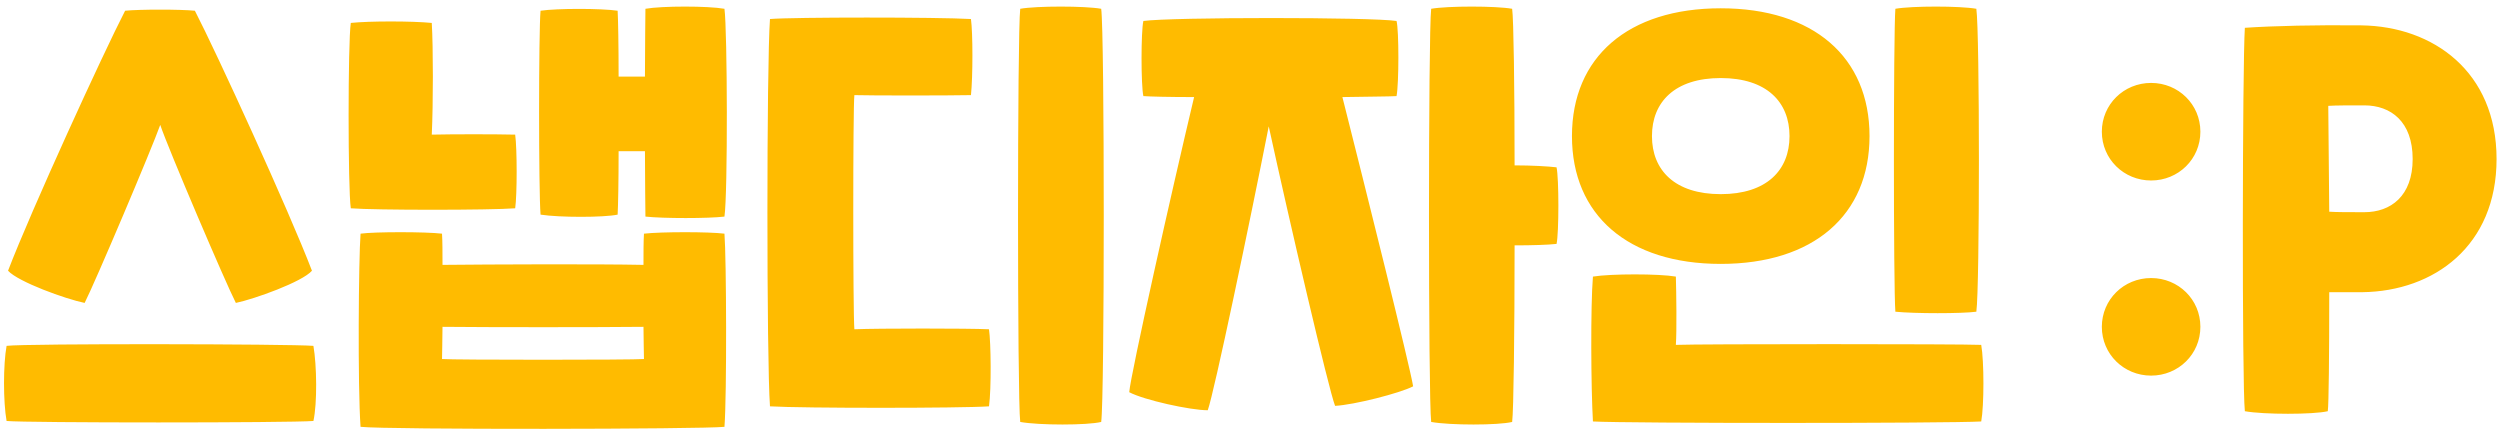
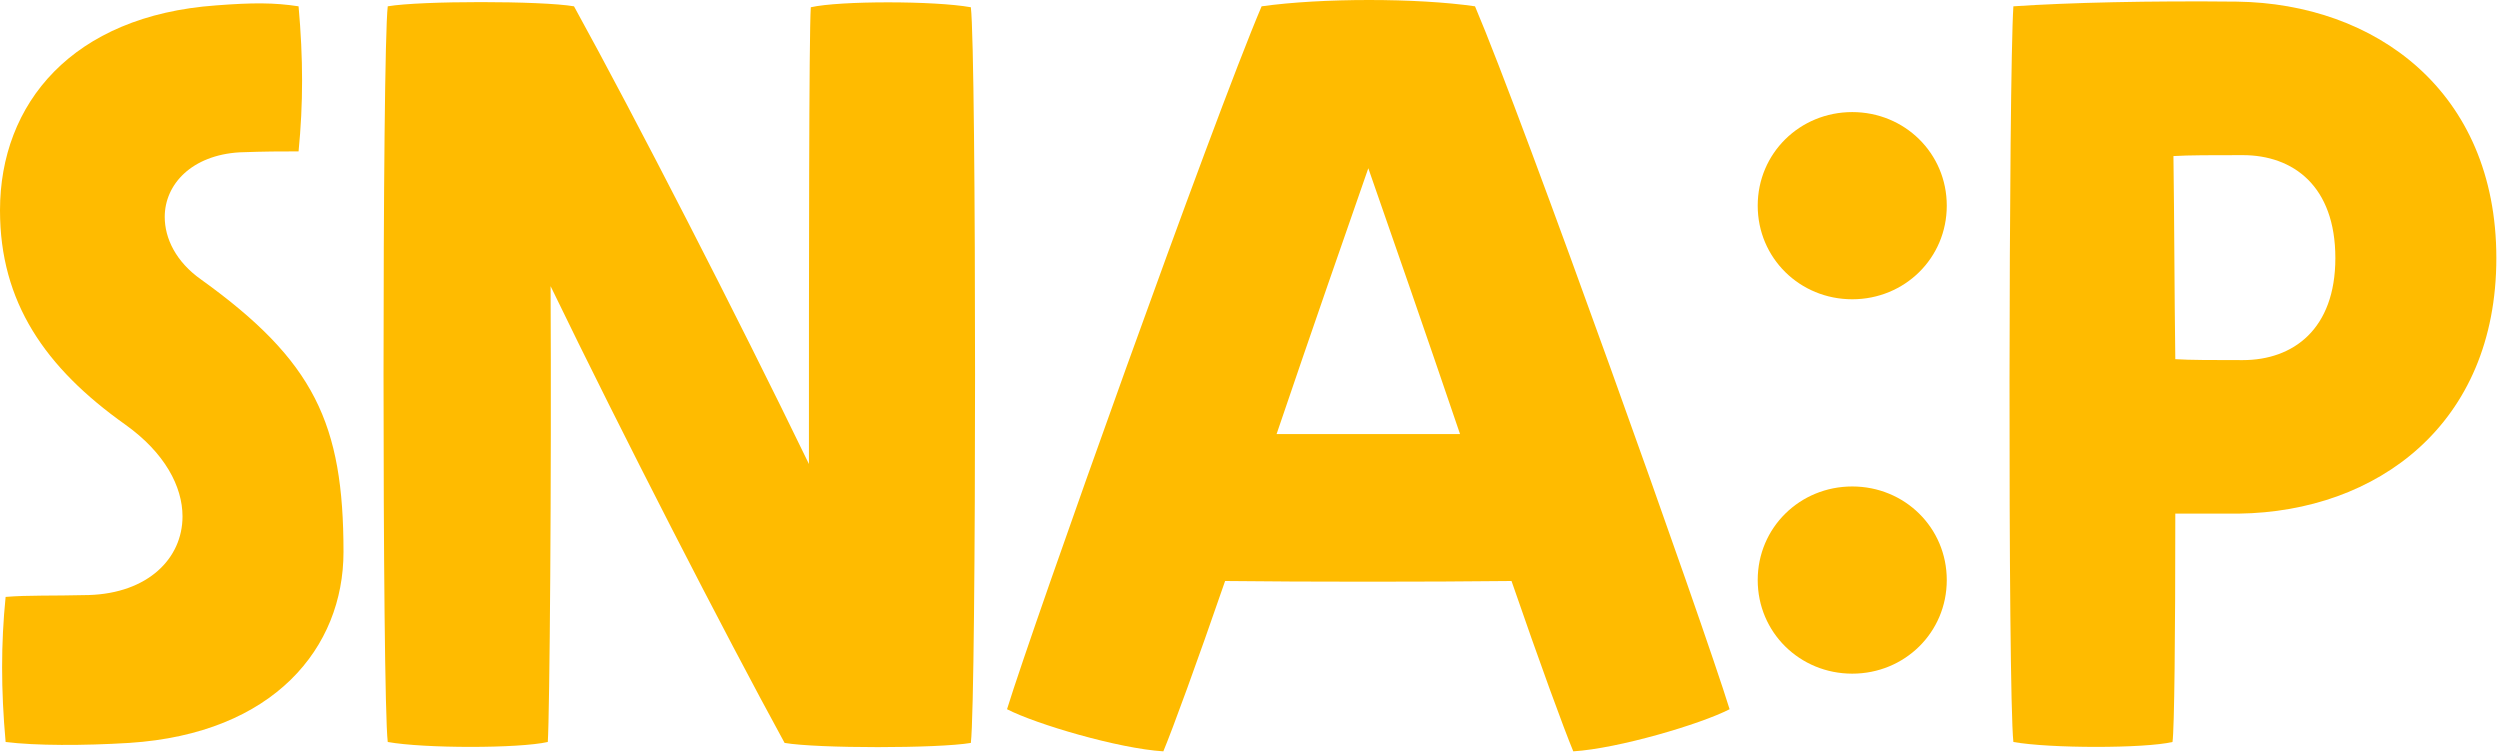
- <svg xmlns="http://www.w3.org/2000/svg" width="410" height="71" viewBox="0 0 410 71" fill="none">
-   <path d="M13.88 49.68C10.76 49.04 3 46.24 1.32 44.4C5.08 34.56 17 8.56 20.52 1.76C22.84 1.52 29.64 1.52 31.96 1.76C35.48 8.56 47.4 34.56 51.16 44.4C49.56 46.24 41.72 49.04 38.68 49.68C37 46.4 27.56 24.32 26.28 20.48C24.92 24.32 15.56 46.4 13.88 49.68ZM1.08 69.04C0.52 65.92 0.52 59.76 1.08 56.72C4.36 56.32 47.4 56.4 51.4 56.72C51.96 59.92 52.04 66.16 51.4 69.04C47.4 69.36 4.36 69.36 1.08 69.04ZM101.291 35.2C98.971 35.68 91.771 35.68 88.651 35.2C88.331 31.36 88.331 5.12 88.651 1.76C91.371 1.36 98.571 1.36 101.291 1.76C101.371 3.04 101.451 7.36 101.451 12.56H105.771C105.771 7.2 105.851 2.72 105.851 1.44C108.571 0.96 116.091 0.96 118.811 1.44C119.291 4.96 119.371 31.68 118.811 35.52C116.251 35.84 108.731 35.84 105.851 35.52C105.851 34.16 105.771 29.92 105.771 24.8H101.451C101.451 29.76 101.371 33.84 101.291 35.2ZM84.491 34.16C80.491 34.48 61.371 34.48 57.531 34.16C57.051 30.88 57.051 6.96 57.531 3.76C60.571 3.44 67.531 3.44 70.811 3.76C71.051 7.84 71.051 16.96 70.811 22.08C74.411 22 80.971 22 84.491 22.08C84.811 24.4 84.811 31.92 84.491 34.16ZM105.611 38.32C108.491 38 116.251 38 118.811 38.32C119.131 42.32 119.211 64.8 118.811 70C114.971 70.4 63.691 70.48 59.131 70C58.651 63.36 58.811 42.4 59.131 38.32C61.451 38 69.771 38 72.491 38.32C72.571 39.6 72.571 41.44 72.571 43.44C80.251 43.36 97.931 43.28 105.531 43.44C105.531 41.36 105.531 39.6 105.611 38.32ZM72.491 58.88C74.251 59.04 103.851 59.04 105.611 58.88C105.611 57.76 105.531 55.84 105.531 53.6C98.011 53.68 80.251 53.68 72.571 53.6C72.571 55.84 72.491 57.76 72.491 58.88ZM167.316 69.2C166.836 65.28 166.836 5.44 167.316 1.44C170.036 0.96 177.876 0.96 180.596 1.44C181.156 5.44 181.156 65.28 180.596 69.2C178.276 69.76 170.436 69.76 167.316 69.2ZM126.276 66.64C125.716 59.12 125.716 10.64 126.276 3.12C130.116 2.8 153.796 2.8 159.236 3.12C159.556 5.36 159.556 12.64 159.236 15.6C155.556 15.68 142.756 15.68 140.116 15.6C139.876 17.76 139.876 51.12 140.116 54C144.036 53.84 158.756 53.84 162.196 54C162.516 56.16 162.596 63.76 162.196 66.64C157.556 66.96 131.556 66.96 126.276 66.64ZM255.273 27.44C255.673 29.2 255.673 38.24 255.273 40C253.913 40.16 251.193 40.24 248.393 40.24C248.393 54.4 248.233 67.44 247.993 69.2C245.673 69.76 237.833 69.76 234.713 69.2C234.233 65.28 234.233 5.44 234.713 1.44C237.433 0.96 245.273 0.96 247.993 1.44C248.233 3.12 248.393 14.32 248.393 27.12C251.193 27.12 253.913 27.28 255.273 27.44ZM229.033 15.76C227.753 15.84 224.393 15.84 220.153 15.92C223.913 30.8 231.273 60.24 231.753 63.36C229.593 64.48 222.073 66.4 218.953 66.56C217.913 63.92 211.433 36.16 208.073 20.72C204.953 36.56 199.113 64.4 198.073 67.28C195.193 67.28 187.593 65.6 185.193 64.32C185.433 61.36 192.153 31.36 195.833 15.92C191.753 15.92 188.553 15.84 187.513 15.76C187.113 14 187.113 5.12 187.513 3.44C192.153 2.8 224.953 2.8 229.033 3.44C229.433 4.96 229.433 13.68 229.033 15.76ZM310.841 51.12C310.521 47.2 310.521 5.44 310.841 1.44C313.561 0.96 321.401 0.96 324.121 1.44C324.681 5.44 324.681 47.12 324.121 51.12C321.801 51.44 313.961 51.44 310.841 51.12ZM282.201 43.28C267.001 43.28 257.801 35.28 257.801 22.32C257.801 9.36 267.001 1.36 282.201 1.36C297.401 1.36 306.601 9.36 306.601 22.32C306.601 35.28 297.401 43.28 282.201 43.28ZM282.201 31.84C289.721 31.84 293.481 27.92 293.481 22.32C293.481 16.72 289.721 12.8 282.201 12.8C274.681 12.8 270.921 16.72 270.921 22.32C270.921 27.92 274.681 31.84 282.201 31.84ZM261.241 69.12C260.921 63.68 260.841 50.16 261.241 45.36C264.201 44.88 272.041 44.88 274.841 45.36C274.921 48 275.001 54.4 274.841 56.56C278.521 56.4 321.401 56.4 324.921 56.56C325.401 59.28 325.401 66.48 324.921 69.12C319.481 69.44 267.001 69.44 261.241 69.12ZM352.782 29.6C348.302 29.6 344.702 26.08 344.702 21.6C344.702 17.12 348.302 13.6 352.782 13.6C357.262 13.6 360.862 17.12 360.862 21.6C360.862 26.08 357.262 29.6 352.782 29.6ZM352.782 61.6C348.302 61.6 344.702 58.08 344.702 53.6C344.702 49.12 348.302 45.6 352.782 45.6C357.262 45.6 360.862 49.12 360.862 53.6C360.862 58.08 357.262 61.6 352.782 61.6ZM368.156 4.56C372.876 4.24 379.836 4.08 387.276 4.16C399.036 4.32 409.436 11.76 409.436 26.08C409.436 40.32 399.196 47.76 387.436 47.92H381.996C381.996 58.4 381.916 66.32 381.756 67.44C379.356 68 371.276 68 368.156 67.44C367.676 63.04 367.756 10.64 368.156 4.56ZM381.836 17.36C381.916 23.04 381.916 28.96 381.996 34.72C383.196 34.8 385.276 34.8 387.756 34.8C392.076 34.8 395.676 32.16 395.676 26.08C395.676 19.92 392.076 17.28 387.756 17.28C385.196 17.28 383.116 17.28 381.836 17.36Z" fill="#FFBB00" />
+ <svg xmlns="http://www.w3.org/2000/svg" width="203" height="61" viewBox="0 0 203 61" fill="none">
+   <path d="M10.184 34.485C3.648 29.849 0 24.529 0 17.081C0 8.417 5.852 1.273 17.556 0.437C20.52 0.209 22.268 0.209 24.244 0.513C24.624 4.769 24.624 8.417 24.244 12.293C22.724 12.293 21.584 12.293 19.456 12.369C15.58 12.597 13.376 14.953 13.376 17.613C13.376 19.361 14.288 21.261 16.34 22.705C25.536 29.317 27.892 34.409 27.892 44.821C27.892 52.573 22.268 59.565 10.488 60.325C6.764 60.553 2.888 60.553 0.456 60.249C0.076 55.993 0.076 52.269 0.456 48.469C2.28 48.317 4.18 48.393 7.22 48.317C12.008 48.165 14.82 45.353 14.82 41.933C14.82 39.501 13.376 36.765 10.184 34.485Z" fill="#FFBB00" />
+   <path d="M31.485 60.249C31.029 56.525 31.029 4.313 31.485 0.513C34.145 0.057 43.949 0.057 46.609 0.513C51.549 9.481 59.833 25.593 65.685 37.677C65.685 21.869 65.685 2.869 65.837 0.589C68.193 0.057 75.869 0.057 78.833 0.589C79.289 4.313 79.289 56.525 78.833 60.325C76.173 60.781 66.369 60.781 63.709 60.325C58.845 51.433 50.561 35.321 44.709 23.237C44.785 39.045 44.633 57.969 44.481 60.249C42.125 60.781 34.449 60.781 31.485 60.249Z" fill="#FFBB00" />
+   <path d="M140.443 57.589C138.087 58.805 131.399 60.781 127.751 61.009C126.991 59.185 125.015 53.789 122.735 47.177C115.971 47.253 106.091 47.253 99.479 47.177C97.199 53.789 95.223 59.185 94.463 61.009C90.815 60.781 84.127 58.805 81.771 57.589C83.899 50.673 98.491 9.785 102.443 0.513C107.307 -0.171 115.059 -0.171 119.771 0.513C123.723 9.785 138.315 50.673 140.443 57.589ZM103.659 35.245H118.555C115.743 26.961 112.855 18.677 111.107 13.661C109.359 18.677 106.471 26.961 103.659 35.245Z" fill="#FFBB00" />
+   <path d="M150.402 24.301C146.146 24.301 142.726 20.957 142.726 16.701C142.726 12.445 146.146 9.101 150.402 9.101C154.658 9.101 158.078 12.445 158.078 16.701C158.078 20.957 154.658 24.301 150.402 24.301ZM150.402 54.701C146.146 54.701 142.726 51.357 142.726 47.101C142.726 42.845 146.146 39.501 150.402 39.501C154.658 39.501 158.078 42.845 158.078 47.101C158.078 51.357 154.658 54.701 150.402 54.701Z" fill="#FFBB00" />
+   <path d="M163.487 0.513C167.971 0.209 174.583 0.057 181.651 0.133C192.823 0.285 202.703 7.353 202.703 20.957C202.703 34.485 192.975 41.553 181.803 41.705H176.635C176.635 51.661 176.559 59.185 176.407 60.249C174.127 60.781 166.451 60.781 163.487 60.249C163.031 56.069 163.107 6.289 163.487 0.513ZM176.483 12.673C176.559 18.069 176.559 23.693 176.635 29.165C177.775 29.241 179.751 29.241 182.107 29.241C186.211 29.241 189.631 26.733 189.631 20.957C189.631 15.105 186.211 12.597 182.107 12.597C179.675 12.597 177.699 12.597 176.483 12.673Z" fill="#FFBB00" />
</svg>
